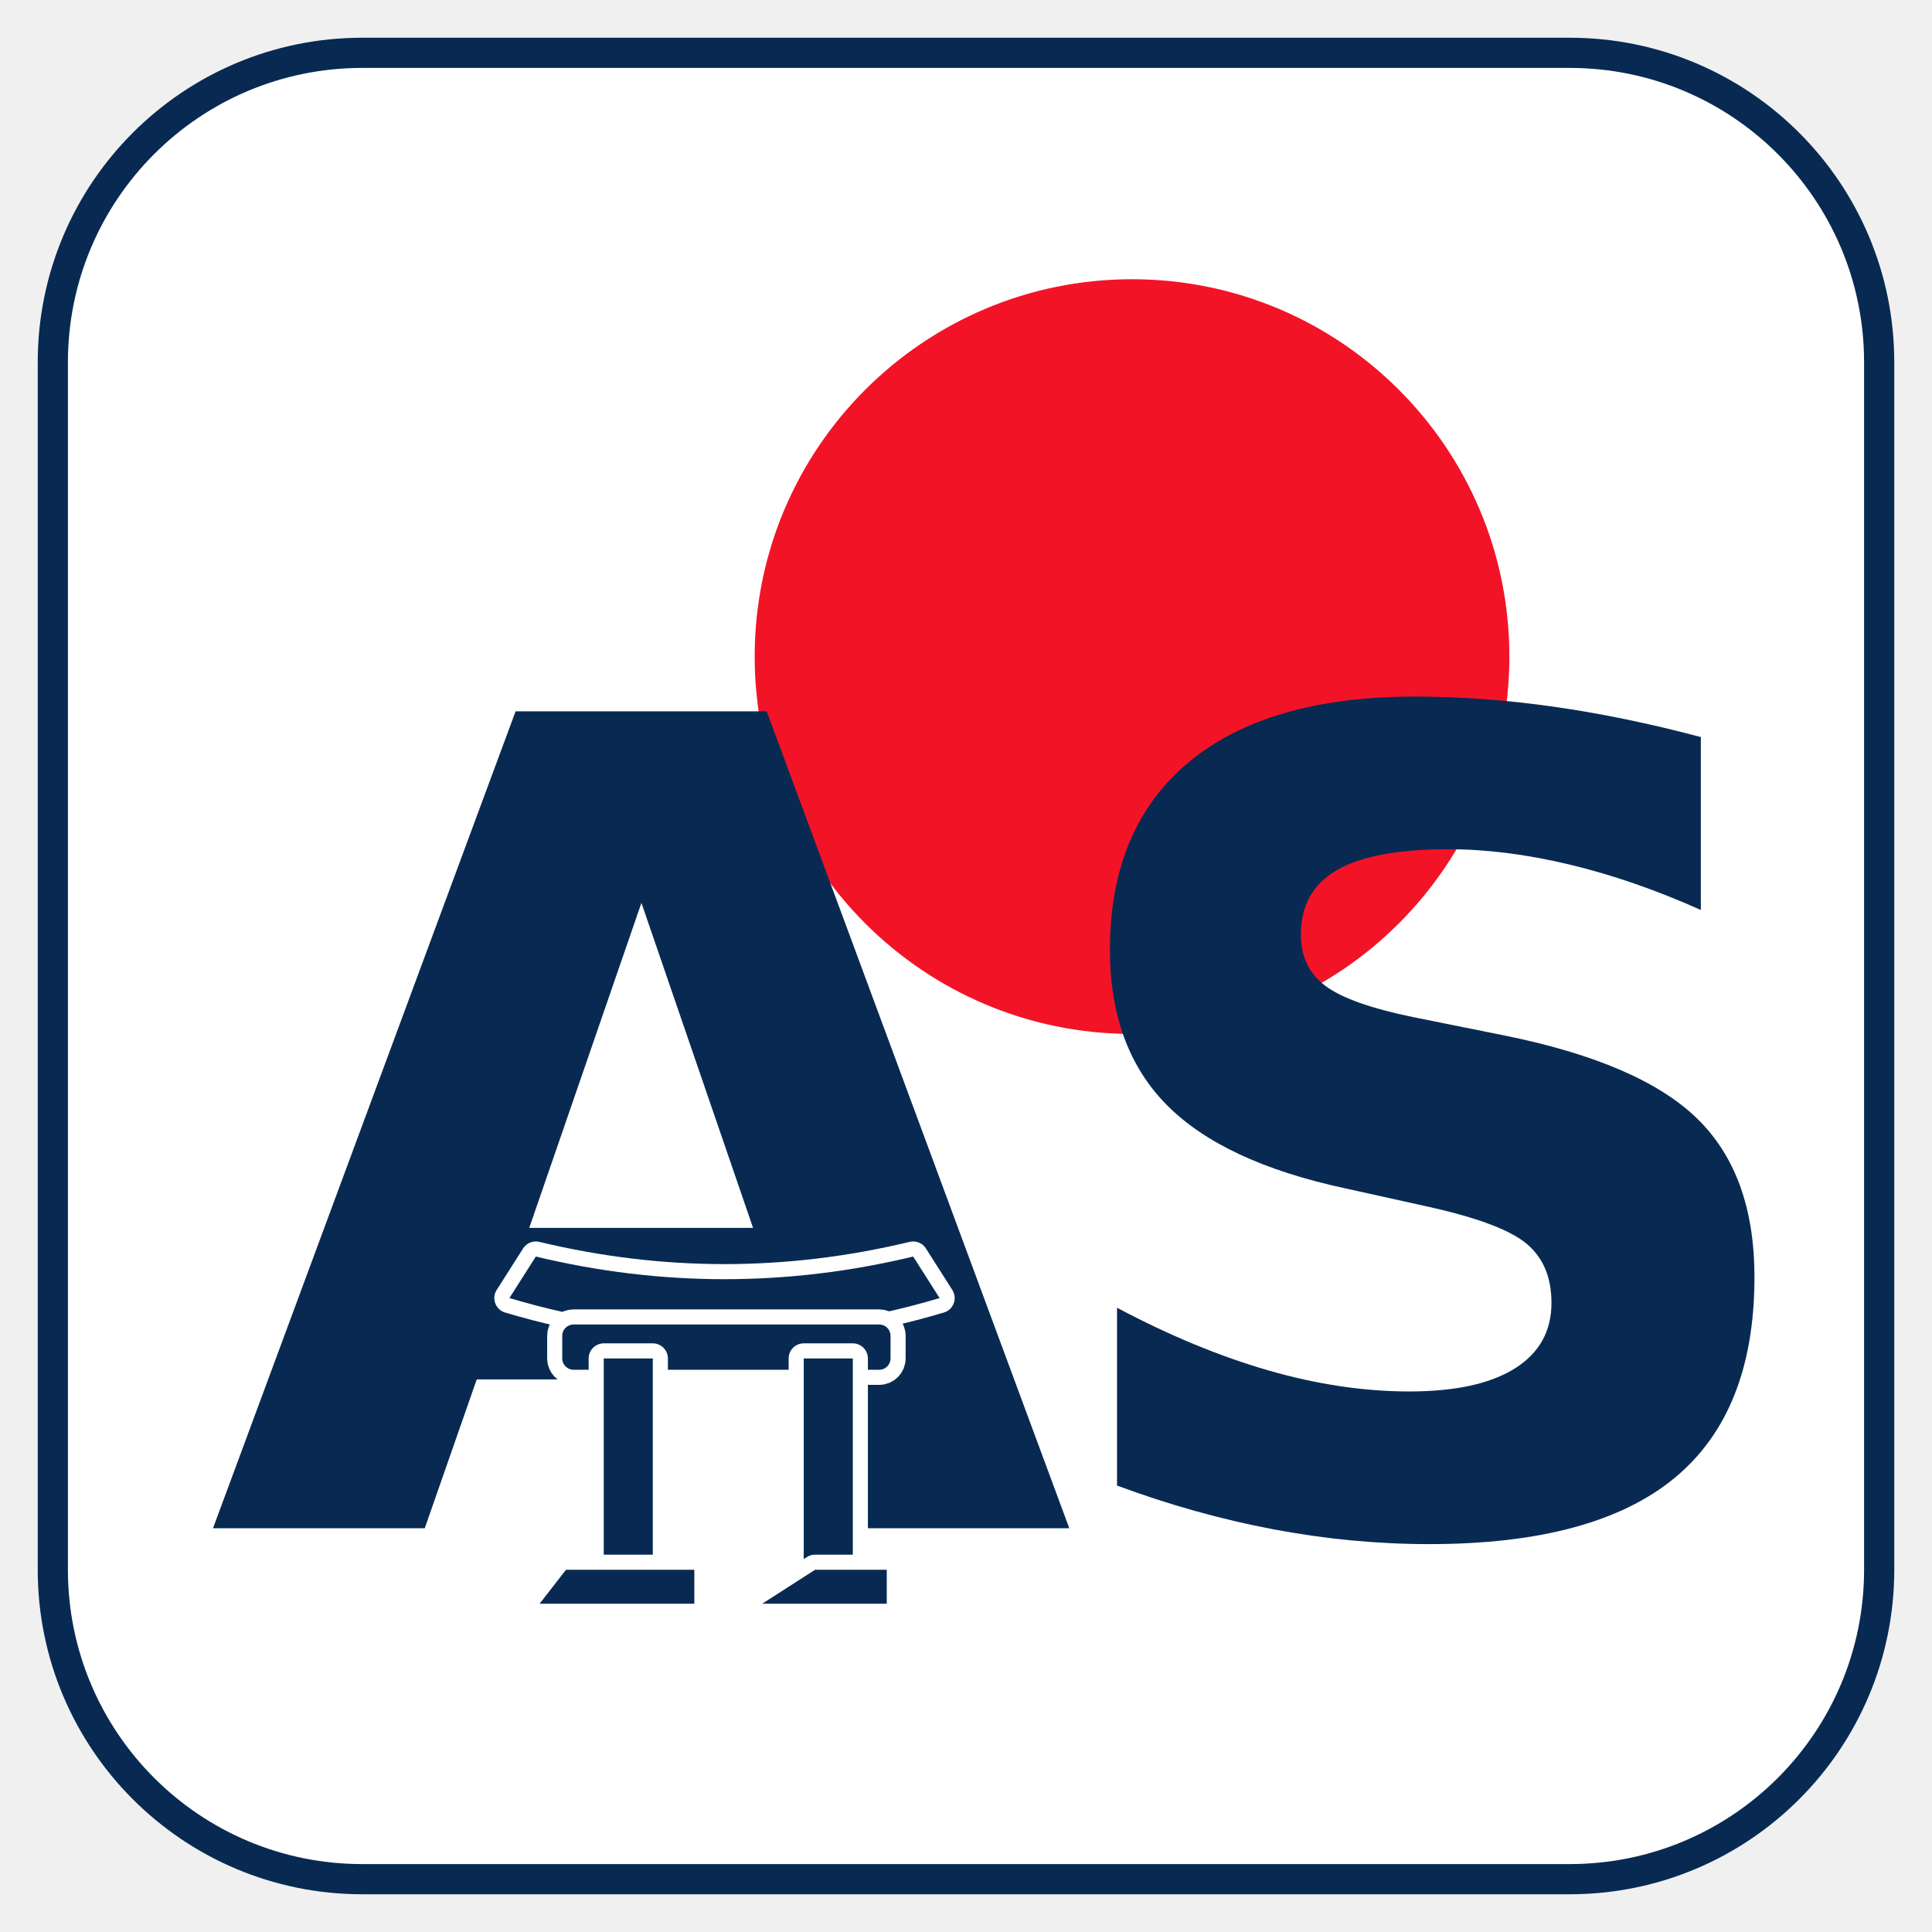
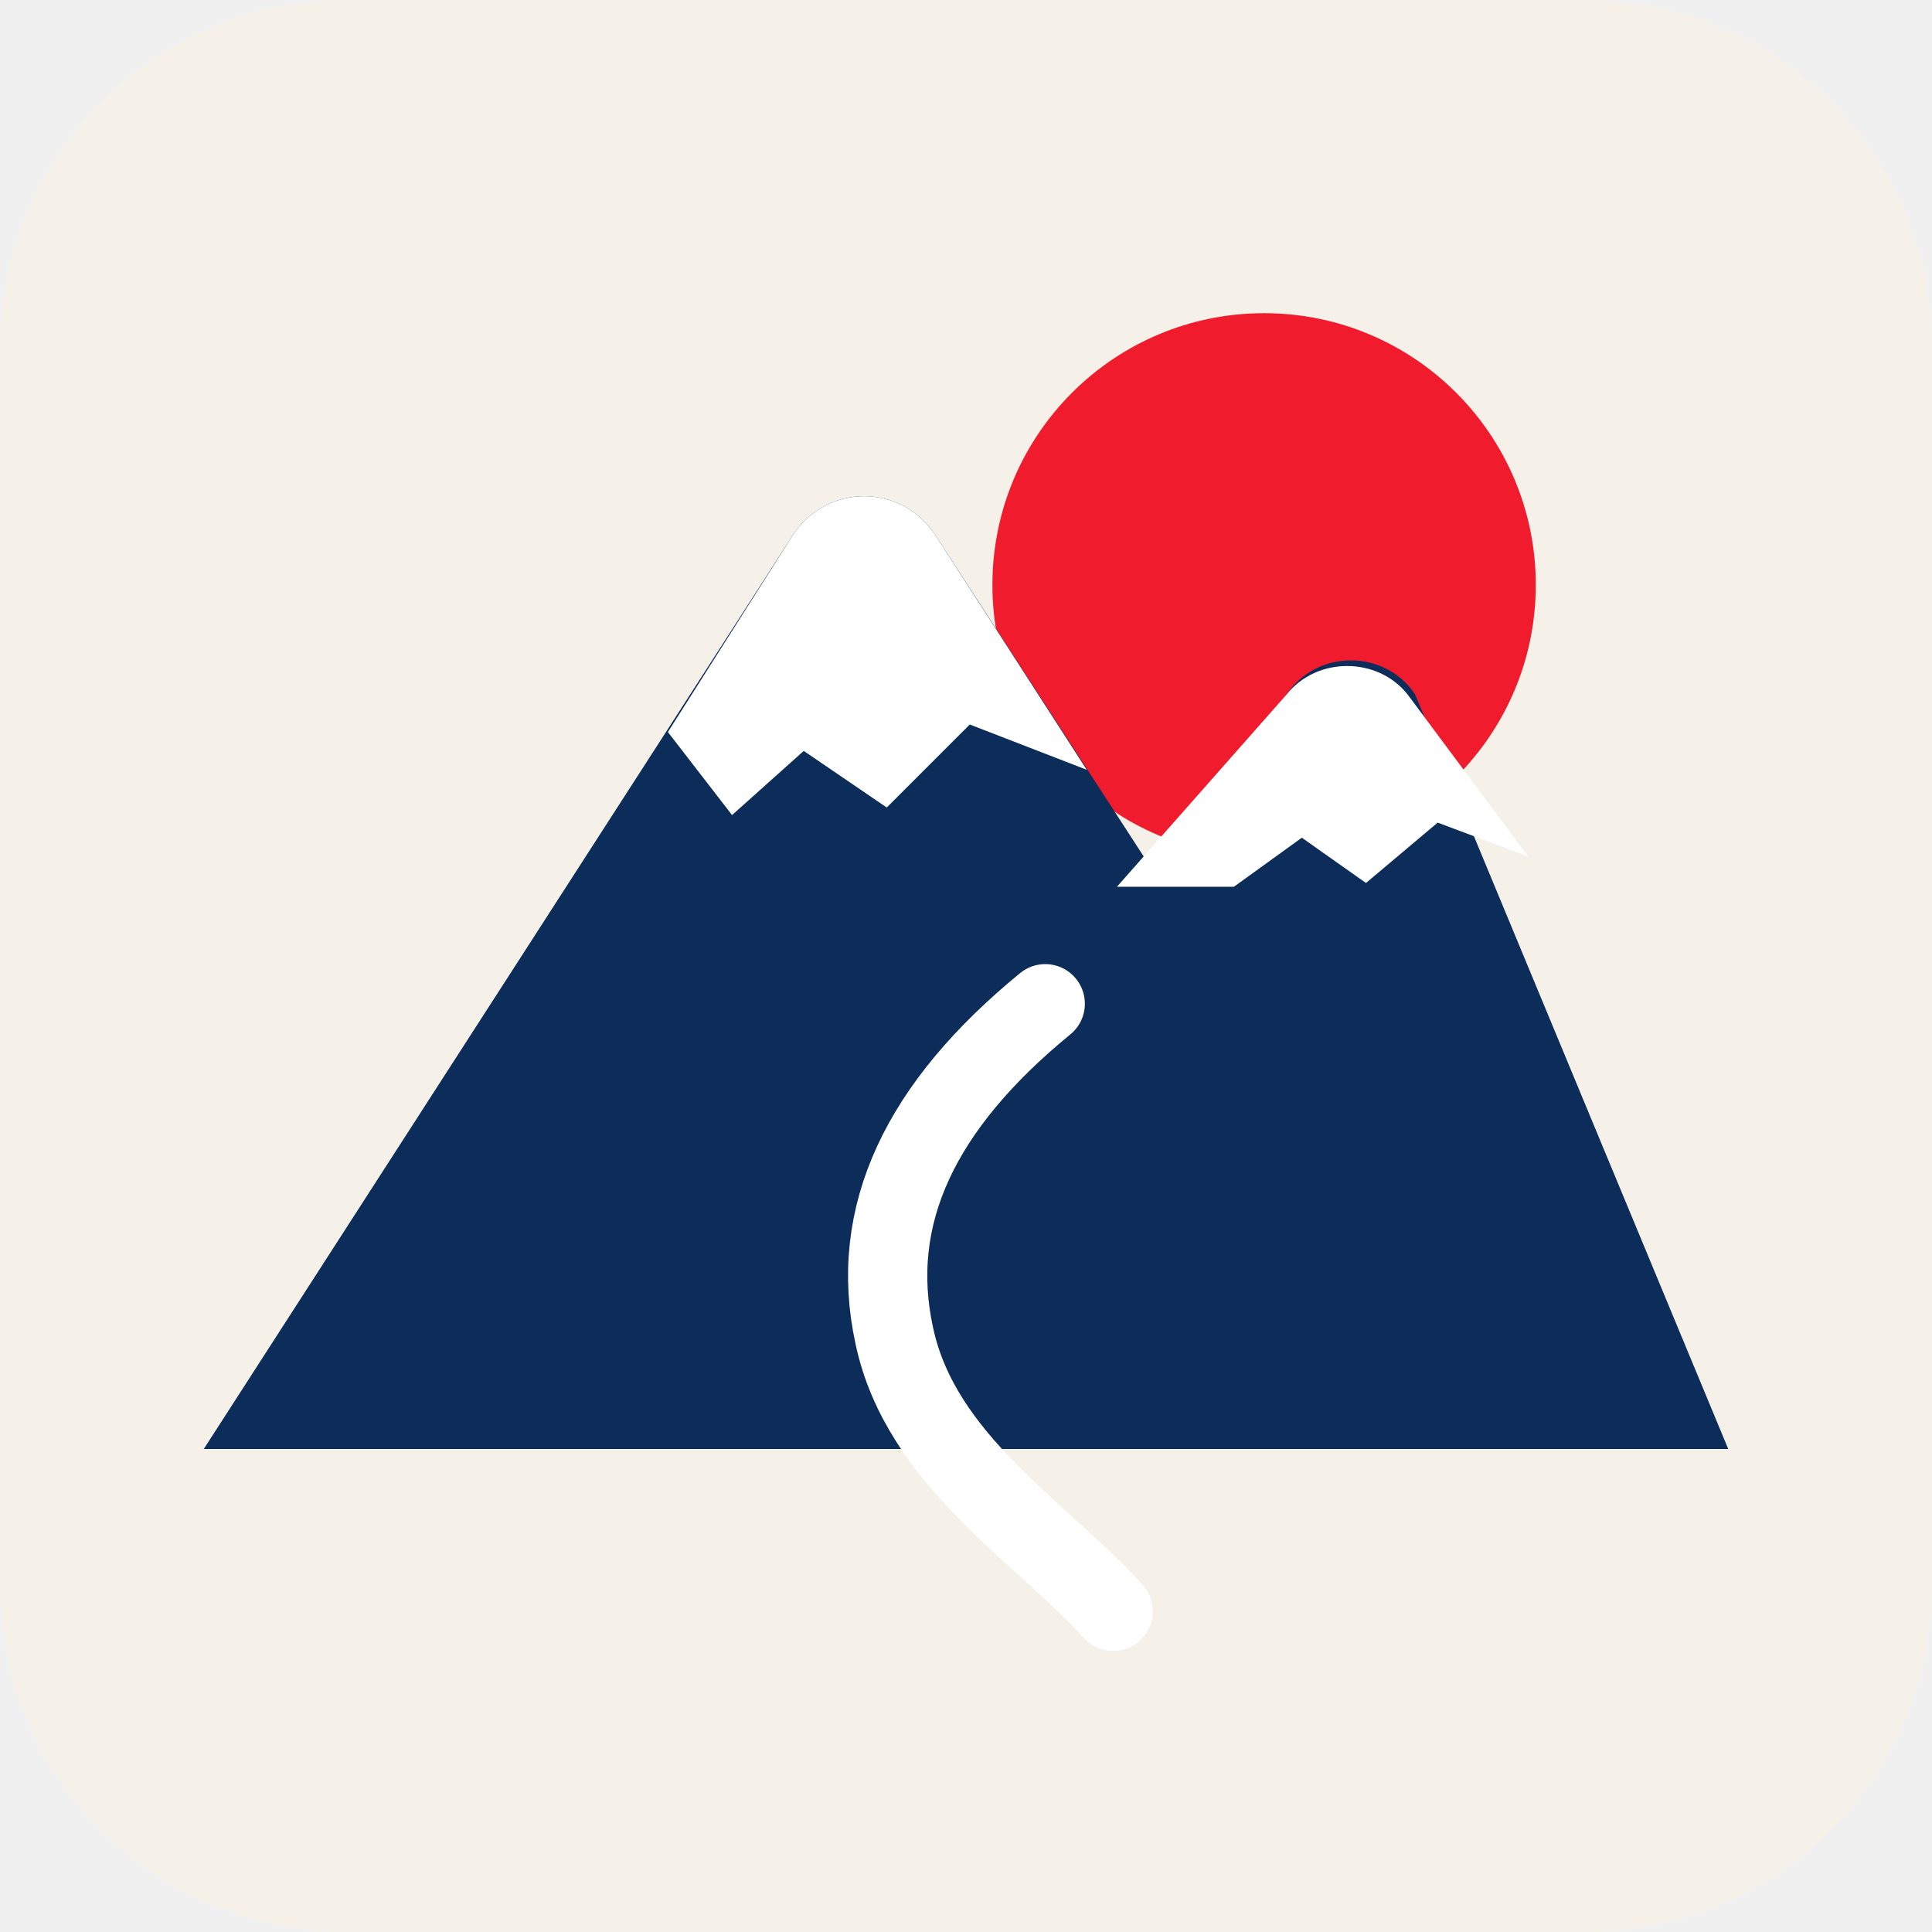
- <svg xmlns="http://www.w3.org/2000/svg" viewBox="0 0 512 512" role="img" aria-label="AS Japan Trip">
-   <rect x="14" y="14" width="484" height="484" rx="82" fill="#fff" stroke="#082A52" stroke-width="8" />
-   <circle cx="300" cy="174" r="100" fill="#F31327" />
-   <path d="M213.63 365.56H126.34L112.565 405H56.45L136.635 188.515H203.19L283.375 405H227.26ZM140.26 325.395H199.565L169.985 239.265Z" fill="#082A52" />
-   <path d="M450.74 195.33V241.15Q432.905 233.175 415.94 229.115Q398.975 225.055 383.895 225.055Q363.885 225.055 354.315 230.565Q344.745 236.075 344.745 247.675Q344.745 256.375 351.198 261.233Q357.65 266.09 374.615 269.57L398.395 274.355Q434.5 281.605 449.725 296.395Q464.95 311.185 464.95 338.445Q464.95 374.26 443.708 391.733Q422.465 409.205 378.82 409.205Q358.23 409.205 337.495 405.29Q316.76 401.375 296.025 393.69V346.565Q316.76 357.585 336.118 363.168Q355.475 368.75 373.455 368.75Q391.725 368.75 401.44 362.66Q411.155 356.57 411.155 345.26Q411.155 335.11 404.558 329.6Q397.96 324.09 378.24 319.74L356.635 314.955Q324.155 307.995 309.148 292.77Q294.14 277.545 294.14 251.735Q294.14 219.4 315.02 202Q335.9 184.6 375.05 184.6Q392.885 184.6 411.735 187.283Q430.585 189.965 450.74 195.33Z" fill="#082A52" />
-   <g fill="#082A52" stroke="#fff" stroke-width="8" stroke-linejoin="round" paint-order="stroke fill">
-     <path d="M142 333 Q192 345 242 333 L249 344 Q192 361 135 344 Z" />
-     <rect x="149" y="351" width="87" height="12" rx="3" />
-     <rect x="160" y="360" width="13" height="58" />
-     <rect x="213" y="360" width="13" height="58" />
-     <path d="M150 416 H184 V425 H143 Z" />
-     <path d="M202 425 H235 V416 H216 Z" />
-   </g>
+ <svg xmlns="http://www.w3.org/2000/svg" viewBox="0 0 512 512" role="img" aria-label="Japan Trip">
+   <rect width="512" height="512" rx="92" fill="#F5F1E8" />
+   <circle cx="335" cy="155" r="72" fill="#F11B2E" />
+   <path d="M54 384L210 142c9-14 29-14 38 0l59 91 34-49c8-12 26-12 34 0L458 384H54z" fill="#0C2D5A" />
+   <path d="M177 194l33-52c9-14 29-14 38 0l40 62-31-12-22 22-22-15-19 17-17-22z" fill="#FFFFFF" />
+   <path d="M296 235l45-51c8-10 24-10 32 0l32 43-24-9-19 16-17-12-18 13-31 0z" fill="#FFFFFF" />
+   <path d="M277 266c-33 27-47 56-40 88 7 33 39 52 58 73" fill="none" stroke="#FFFFFF" stroke-width="21" stroke-linecap="round" />
</svg>
